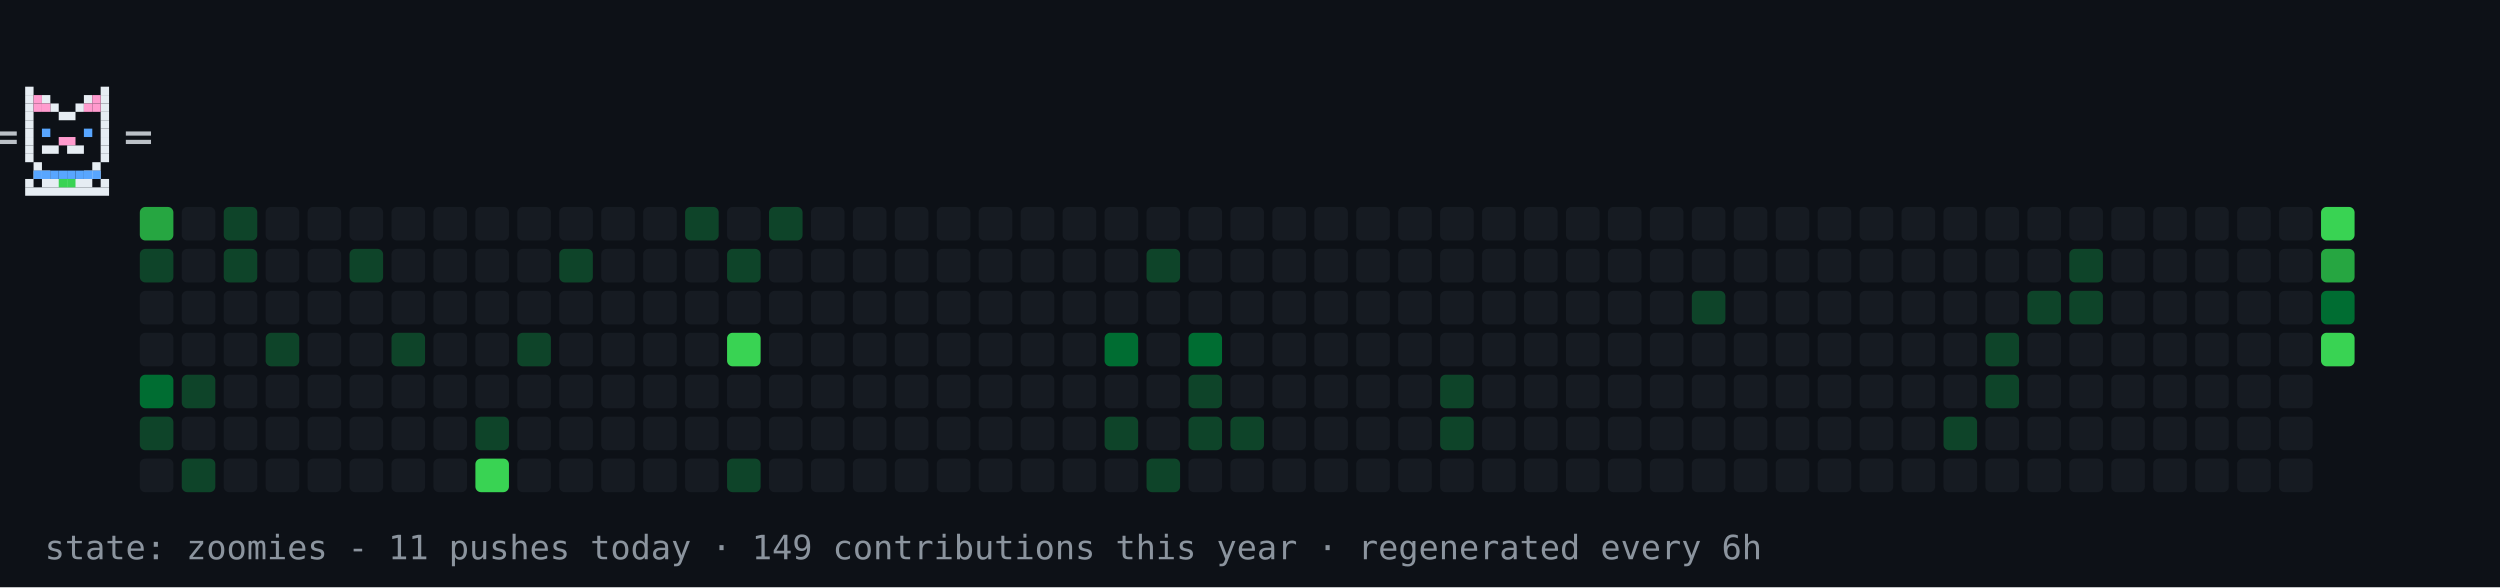
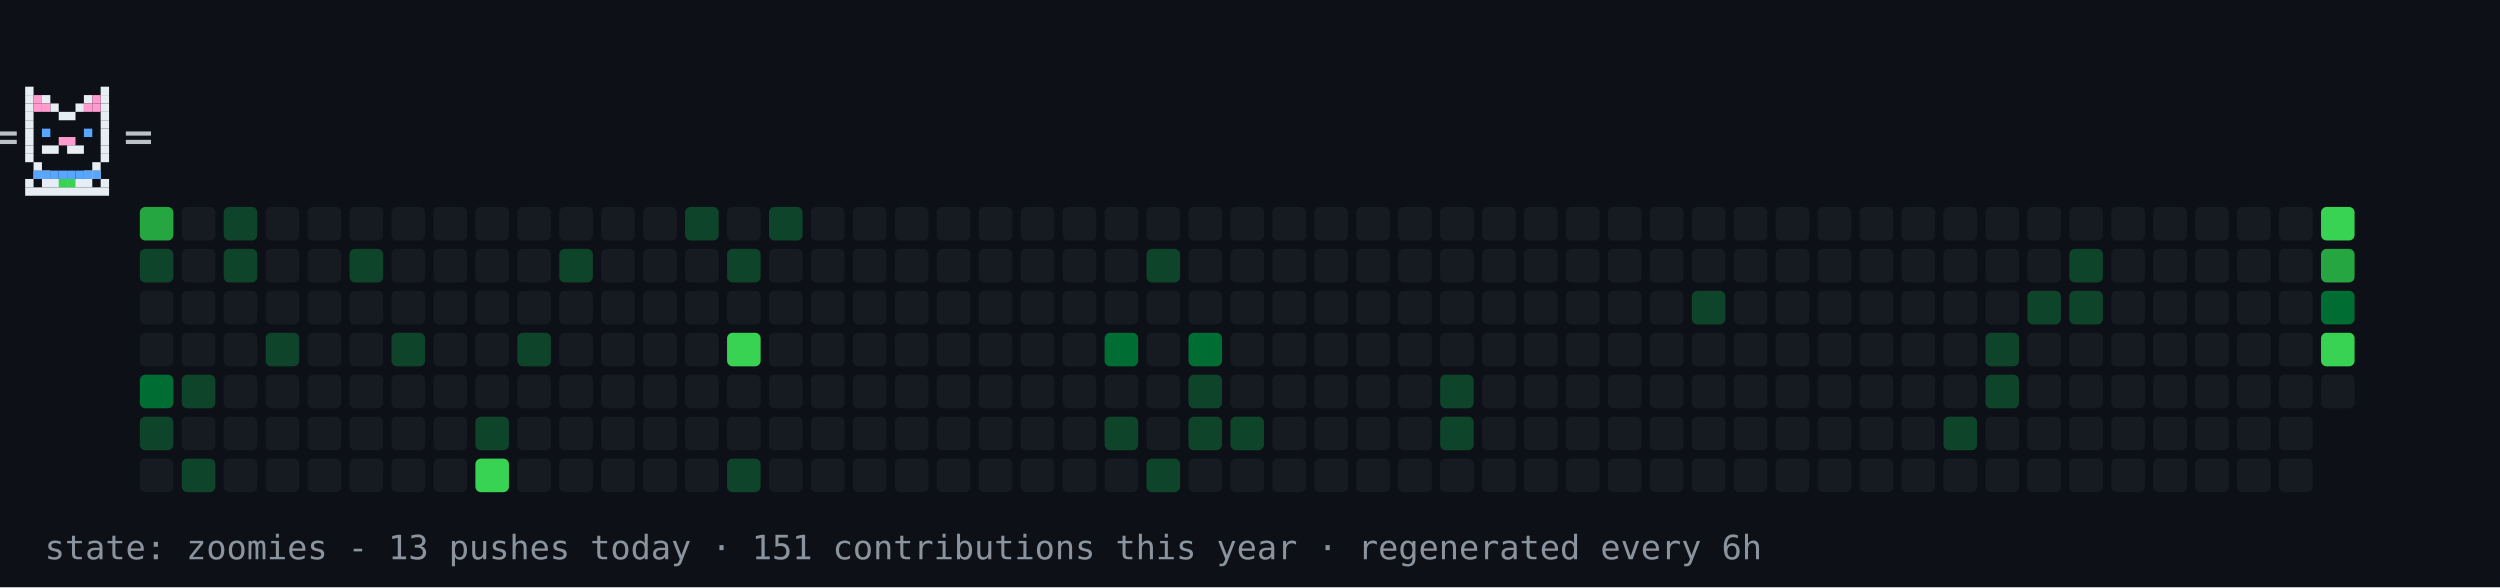
<svg xmlns="http://www.w3.org/2000/svg" width="894" height="210" viewBox="0 0 894 210" role="img" aria-label="contribution graph cat: zoomies">
  <rect width="894" height="210" fill="#0d1117" />
  <rect x="50" y="74" width="12" height="12" rx="2" fill="#26a641" />
  <rect x="50" y="89" width="12" height="12" rx="2" fill="#0e4429" />
  <rect x="50" y="104" width="12" height="12" rx="2" fill="#161b22" />
  <rect x="50" y="119" width="12" height="12" rx="2" fill="#161b22" />
  <rect x="50" y="134" width="12" height="12" rx="2" fill="#006d32" />
  <rect x="50" y="149" width="12" height="12" rx="2" fill="#0e4429" />
  <rect x="50" y="164" width="12" height="12" rx="2" fill="#161b22" />
  <rect x="65" y="74" width="12" height="12" rx="2" fill="#161b22" />
  <rect x="65" y="89" width="12" height="12" rx="2" fill="#161b22" />
  <rect x="65" y="104" width="12" height="12" rx="2" fill="#161b22" />
  <rect x="65" y="119" width="12" height="12" rx="2" fill="#161b22" />
  <rect x="65" y="134" width="12" height="12" rx="2" fill="#0e4429" />
  <rect x="65" y="149" width="12" height="12" rx="2" fill="#161b22" />
  <rect x="65" y="164" width="12" height="12" rx="2" fill="#0e4429" />
  <rect x="80" y="74" width="12" height="12" rx="2" fill="#0e4429" />
  <rect x="80" y="89" width="12" height="12" rx="2" fill="#0e4429" />
  <rect x="80" y="104" width="12" height="12" rx="2" fill="#161b22" />
  <rect x="80" y="119" width="12" height="12" rx="2" fill="#161b22" />
  <rect x="80" y="134" width="12" height="12" rx="2" fill="#161b22" />
  <rect x="80" y="149" width="12" height="12" rx="2" fill="#161b22" />
  <rect x="80" y="164" width="12" height="12" rx="2" fill="#161b22" />
  <rect x="95" y="74" width="12" height="12" rx="2" fill="#161b22" />
  <rect x="95" y="89" width="12" height="12" rx="2" fill="#161b22" />
  <rect x="95" y="104" width="12" height="12" rx="2" fill="#161b22" />
  <rect x="95" y="119" width="12" height="12" rx="2" fill="#0e4429" />
  <rect x="95" y="134" width="12" height="12" rx="2" fill="#161b22" />
  <rect x="95" y="149" width="12" height="12" rx="2" fill="#161b22" />
  <rect x="95" y="164" width="12" height="12" rx="2" fill="#161b22" />
  <rect x="110" y="74" width="12" height="12" rx="2" fill="#161b22" />
  <rect x="110" y="89" width="12" height="12" rx="2" fill="#161b22" />
  <rect x="110" y="104" width="12" height="12" rx="2" fill="#161b22" />
  <rect x="110" y="119" width="12" height="12" rx="2" fill="#161b22" />
  <rect x="110" y="134" width="12" height="12" rx="2" fill="#161b22" />
  <rect x="110" y="149" width="12" height="12" rx="2" fill="#161b22" />
  <rect x="110" y="164" width="12" height="12" rx="2" fill="#161b22" />
  <rect x="125" y="74" width="12" height="12" rx="2" fill="#161b22" />
  <rect x="125" y="89" width="12" height="12" rx="2" fill="#0e4429" />
  <rect x="125" y="104" width="12" height="12" rx="2" fill="#161b22" />
  <rect x="125" y="119" width="12" height="12" rx="2" fill="#161b22" />
  <rect x="125" y="134" width="12" height="12" rx="2" fill="#161b22" />
  <rect x="125" y="149" width="12" height="12" rx="2" fill="#161b22" />
  <rect x="125" y="164" width="12" height="12" rx="2" fill="#161b22" />
  <rect x="140" y="74" width="12" height="12" rx="2" fill="#161b22" />
  <rect x="140" y="89" width="12" height="12" rx="2" fill="#161b22" />
  <rect x="140" y="104" width="12" height="12" rx="2" fill="#161b22" />
  <rect x="140" y="119" width="12" height="12" rx="2" fill="#0e4429" />
  <rect x="140" y="134" width="12" height="12" rx="2" fill="#161b22" />
  <rect x="140" y="149" width="12" height="12" rx="2" fill="#161b22" />
  <rect x="140" y="164" width="12" height="12" rx="2" fill="#161b22" />
  <rect x="155" y="74" width="12" height="12" rx="2" fill="#161b22" />
  <rect x="155" y="89" width="12" height="12" rx="2" fill="#161b22" />
  <rect x="155" y="104" width="12" height="12" rx="2" fill="#161b22" />
  <rect x="155" y="119" width="12" height="12" rx="2" fill="#161b22" />
  <rect x="155" y="134" width="12" height="12" rx="2" fill="#161b22" />
  <rect x="155" y="149" width="12" height="12" rx="2" fill="#161b22" />
  <rect x="155" y="164" width="12" height="12" rx="2" fill="#161b22" />
  <rect x="170" y="74" width="12" height="12" rx="2" fill="#161b22" />
  <rect x="170" y="89" width="12" height="12" rx="2" fill="#161b22" />
  <rect x="170" y="104" width="12" height="12" rx="2" fill="#161b22" />
  <rect x="170" y="119" width="12" height="12" rx="2" fill="#161b22" />
  <rect x="170" y="134" width="12" height="12" rx="2" fill="#161b22" />
  <rect x="170" y="149" width="12" height="12" rx="2" fill="#0e4429" />
  <rect x="170" y="164" width="12" height="12" rx="2" fill="#39d353" />
  <rect x="185" y="74" width="12" height="12" rx="2" fill="#161b22" />
  <rect x="185" y="89" width="12" height="12" rx="2" fill="#161b22" />
  <rect x="185" y="104" width="12" height="12" rx="2" fill="#161b22" />
  <rect x="185" y="119" width="12" height="12" rx="2" fill="#0e4429" />
  <rect x="185" y="134" width="12" height="12" rx="2" fill="#161b22" />
  <rect x="185" y="149" width="12" height="12" rx="2" fill="#161b22" />
  <rect x="185" y="164" width="12" height="12" rx="2" fill="#161b22" />
  <rect x="200" y="74" width="12" height="12" rx="2" fill="#161b22" />
  <rect x="200" y="89" width="12" height="12" rx="2" fill="#0e4429" />
  <rect x="200" y="104" width="12" height="12" rx="2" fill="#161b22" />
  <rect x="200" y="119" width="12" height="12" rx="2" fill="#161b22" />
  <rect x="200" y="134" width="12" height="12" rx="2" fill="#161b22" />
  <rect x="200" y="149" width="12" height="12" rx="2" fill="#161b22" />
  <rect x="200" y="164" width="12" height="12" rx="2" fill="#161b22" />
  <rect x="215" y="74" width="12" height="12" rx="2" fill="#161b22" />
  <rect x="215" y="89" width="12" height="12" rx="2" fill="#161b22" />
  <rect x="215" y="104" width="12" height="12" rx="2" fill="#161b22" />
  <rect x="215" y="119" width="12" height="12" rx="2" fill="#161b22" />
  <rect x="215" y="134" width="12" height="12" rx="2" fill="#161b22" />
  <rect x="215" y="149" width="12" height="12" rx="2" fill="#161b22" />
  <rect x="215" y="164" width="12" height="12" rx="2" fill="#161b22" />
  <rect x="230" y="74" width="12" height="12" rx="2" fill="#161b22" />
  <rect x="230" y="89" width="12" height="12" rx="2" fill="#161b22" />
  <rect x="230" y="104" width="12" height="12" rx="2" fill="#161b22" />
  <rect x="230" y="119" width="12" height="12" rx="2" fill="#161b22" />
  <rect x="230" y="134" width="12" height="12" rx="2" fill="#161b22" />
  <rect x="230" y="149" width="12" height="12" rx="2" fill="#161b22" />
  <rect x="230" y="164" width="12" height="12" rx="2" fill="#161b22" />
  <rect x="245" y="74" width="12" height="12" rx="2" fill="#0e4429" />
  <rect x="245" y="89" width="12" height="12" rx="2" fill="#161b22" />
  <rect x="245" y="104" width="12" height="12" rx="2" fill="#161b22" />
  <rect x="245" y="119" width="12" height="12" rx="2" fill="#161b22" />
  <rect x="245" y="134" width="12" height="12" rx="2" fill="#161b22" />
  <rect x="245" y="149" width="12" height="12" rx="2" fill="#161b22" />
  <rect x="245" y="164" width="12" height="12" rx="2" fill="#161b22" />
  <rect x="260" y="74" width="12" height="12" rx="2" fill="#161b22" />
  <rect x="260" y="89" width="12" height="12" rx="2" fill="#0e4429" />
  <rect x="260" y="104" width="12" height="12" rx="2" fill="#161b22" />
  <rect x="260" y="119" width="12" height="12" rx="2" fill="#39d353" />
  <rect x="260" y="134" width="12" height="12" rx="2" fill="#161b22" />
  <rect x="260" y="149" width="12" height="12" rx="2" fill="#161b22" />
  <rect x="260" y="164" width="12" height="12" rx="2" fill="#0e4429" />
  <rect x="275" y="74" width="12" height="12" rx="2" fill="#0e4429" />
  <rect x="275" y="89" width="12" height="12" rx="2" fill="#161b22" />
  <rect x="275" y="104" width="12" height="12" rx="2" fill="#161b22" />
  <rect x="275" y="119" width="12" height="12" rx="2" fill="#161b22" />
  <rect x="275" y="134" width="12" height="12" rx="2" fill="#161b22" />
  <rect x="275" y="149" width="12" height="12" rx="2" fill="#161b22" />
  <rect x="275" y="164" width="12" height="12" rx="2" fill="#161b22" />
  <rect x="290" y="74" width="12" height="12" rx="2" fill="#161b22" />
  <rect x="290" y="89" width="12" height="12" rx="2" fill="#161b22" />
  <rect x="290" y="104" width="12" height="12" rx="2" fill="#161b22" />
  <rect x="290" y="119" width="12" height="12" rx="2" fill="#161b22" />
  <rect x="290" y="134" width="12" height="12" rx="2" fill="#161b22" />
  <rect x="290" y="149" width="12" height="12" rx="2" fill="#161b22" />
  <rect x="290" y="164" width="12" height="12" rx="2" fill="#161b22" />
  <rect x="305" y="74" width="12" height="12" rx="2" fill="#161b22" />
  <rect x="305" y="89" width="12" height="12" rx="2" fill="#161b22" />
  <rect x="305" y="104" width="12" height="12" rx="2" fill="#161b22" />
  <rect x="305" y="119" width="12" height="12" rx="2" fill="#161b22" />
  <rect x="305" y="134" width="12" height="12" rx="2" fill="#161b22" />
  <rect x="305" y="149" width="12" height="12" rx="2" fill="#161b22" />
  <rect x="305" y="164" width="12" height="12" rx="2" fill="#161b22" />
  <rect x="320" y="74" width="12" height="12" rx="2" fill="#161b22" />
  <rect x="320" y="89" width="12" height="12" rx="2" fill="#161b22" />
  <rect x="320" y="104" width="12" height="12" rx="2" fill="#161b22" />
  <rect x="320" y="119" width="12" height="12" rx="2" fill="#161b22" />
  <rect x="320" y="134" width="12" height="12" rx="2" fill="#161b22" />
  <rect x="320" y="149" width="12" height="12" rx="2" fill="#161b22" />
  <rect x="320" y="164" width="12" height="12" rx="2" fill="#161b22" />
  <rect x="335" y="74" width="12" height="12" rx="2" fill="#161b22" />
  <rect x="335" y="89" width="12" height="12" rx="2" fill="#161b22" />
  <rect x="335" y="104" width="12" height="12" rx="2" fill="#161b22" />
  <rect x="335" y="119" width="12" height="12" rx="2" fill="#161b22" />
  <rect x="335" y="134" width="12" height="12" rx="2" fill="#161b22" />
  <rect x="335" y="149" width="12" height="12" rx="2" fill="#161b22" />
  <rect x="335" y="164" width="12" height="12" rx="2" fill="#161b22" />
  <rect x="350" y="74" width="12" height="12" rx="2" fill="#161b22" />
  <rect x="350" y="89" width="12" height="12" rx="2" fill="#161b22" />
  <rect x="350" y="104" width="12" height="12" rx="2" fill="#161b22" />
  <rect x="350" y="119" width="12" height="12" rx="2" fill="#161b22" />
  <rect x="350" y="134" width="12" height="12" rx="2" fill="#161b22" />
  <rect x="350" y="149" width="12" height="12" rx="2" fill="#161b22" />
  <rect x="350" y="164" width="12" height="12" rx="2" fill="#161b22" />
  <rect x="365" y="74" width="12" height="12" rx="2" fill="#161b22" />
  <rect x="365" y="89" width="12" height="12" rx="2" fill="#161b22" />
  <rect x="365" y="104" width="12" height="12" rx="2" fill="#161b22" />
  <rect x="365" y="119" width="12" height="12" rx="2" fill="#161b22" />
  <rect x="365" y="134" width="12" height="12" rx="2" fill="#161b22" />
  <rect x="365" y="149" width="12" height="12" rx="2" fill="#161b22" />
  <rect x="365" y="164" width="12" height="12" rx="2" fill="#161b22" />
  <rect x="380" y="74" width="12" height="12" rx="2" fill="#161b22" />
  <rect x="380" y="89" width="12" height="12" rx="2" fill="#161b22" />
  <rect x="380" y="104" width="12" height="12" rx="2" fill="#161b22" />
  <rect x="380" y="119" width="12" height="12" rx="2" fill="#161b22" />
  <rect x="380" y="134" width="12" height="12" rx="2" fill="#161b22" />
  <rect x="380" y="149" width="12" height="12" rx="2" fill="#161b22" />
  <rect x="380" y="164" width="12" height="12" rx="2" fill="#161b22" />
  <rect x="395" y="74" width="12" height="12" rx="2" fill="#161b22" />
  <rect x="395" y="89" width="12" height="12" rx="2" fill="#161b22" />
  <rect x="395" y="104" width="12" height="12" rx="2" fill="#161b22" />
  <rect x="395" y="119" width="12" height="12" rx="2" fill="#006d32" />
  <rect x="395" y="134" width="12" height="12" rx="2" fill="#161b22" />
  <rect x="395" y="149" width="12" height="12" rx="2" fill="#0e4429" />
  <rect x="395" y="164" width="12" height="12" rx="2" fill="#161b22" />
  <rect x="410" y="74" width="12" height="12" rx="2" fill="#161b22" />
  <rect x="410" y="89" width="12" height="12" rx="2" fill="#0e4429" />
  <rect x="410" y="104" width="12" height="12" rx="2" fill="#161b22" />
  <rect x="410" y="119" width="12" height="12" rx="2" fill="#161b22" />
  <rect x="410" y="134" width="12" height="12" rx="2" fill="#161b22" />
  <rect x="410" y="149" width="12" height="12" rx="2" fill="#161b22" />
  <rect x="410" y="164" width="12" height="12" rx="2" fill="#0e4429" />
  <rect x="425" y="74" width="12" height="12" rx="2" fill="#161b22" />
  <rect x="425" y="89" width="12" height="12" rx="2" fill="#161b22" />
  <rect x="425" y="104" width="12" height="12" rx="2" fill="#161b22" />
  <rect x="425" y="119" width="12" height="12" rx="2" fill="#006d32" />
  <rect x="425" y="134" width="12" height="12" rx="2" fill="#0e4429" />
  <rect x="425" y="149" width="12" height="12" rx="2" fill="#0e4429" />
  <rect x="425" y="164" width="12" height="12" rx="2" fill="#161b22" />
  <rect x="440" y="74" width="12" height="12" rx="2" fill="#161b22" />
  <rect x="440" y="89" width="12" height="12" rx="2" fill="#161b22" />
  <rect x="440" y="104" width="12" height="12" rx="2" fill="#161b22" />
  <rect x="440" y="119" width="12" height="12" rx="2" fill="#161b22" />
  <rect x="440" y="134" width="12" height="12" rx="2" fill="#161b22" />
  <rect x="440" y="149" width="12" height="12" rx="2" fill="#0e4429" />
  <rect x="440" y="164" width="12" height="12" rx="2" fill="#161b22" />
  <rect x="455" y="74" width="12" height="12" rx="2" fill="#161b22" />
  <rect x="455" y="89" width="12" height="12" rx="2" fill="#161b22" />
  <rect x="455" y="104" width="12" height="12" rx="2" fill="#161b22" />
  <rect x="455" y="119" width="12" height="12" rx="2" fill="#161b22" />
  <rect x="455" y="134" width="12" height="12" rx="2" fill="#161b22" />
  <rect x="455" y="149" width="12" height="12" rx="2" fill="#161b22" />
  <rect x="455" y="164" width="12" height="12" rx="2" fill="#161b22" />
  <rect x="470" y="74" width="12" height="12" rx="2" fill="#161b22" />
  <rect x="470" y="89" width="12" height="12" rx="2" fill="#161b22" />
  <rect x="470" y="104" width="12" height="12" rx="2" fill="#161b22" />
  <rect x="470" y="119" width="12" height="12" rx="2" fill="#161b22" />
  <rect x="470" y="134" width="12" height="12" rx="2" fill="#161b22" />
  <rect x="470" y="149" width="12" height="12" rx="2" fill="#161b22" />
  <rect x="470" y="164" width="12" height="12" rx="2" fill="#161b22" />
  <rect x="485" y="74" width="12" height="12" rx="2" fill="#161b22" />
  <rect x="485" y="89" width="12" height="12" rx="2" fill="#161b22" />
  <rect x="485" y="104" width="12" height="12" rx="2" fill="#161b22" />
  <rect x="485" y="119" width="12" height="12" rx="2" fill="#161b22" />
  <rect x="485" y="134" width="12" height="12" rx="2" fill="#161b22" />
  <rect x="485" y="149" width="12" height="12" rx="2" fill="#161b22" />
  <rect x="485" y="164" width="12" height="12" rx="2" fill="#161b22" />
  <rect x="500" y="74" width="12" height="12" rx="2" fill="#161b22" />
  <rect x="500" y="89" width="12" height="12" rx="2" fill="#161b22" />
  <rect x="500" y="104" width="12" height="12" rx="2" fill="#161b22" />
  <rect x="500" y="119" width="12" height="12" rx="2" fill="#161b22" />
  <rect x="500" y="134" width="12" height="12" rx="2" fill="#161b22" />
  <rect x="500" y="149" width="12" height="12" rx="2" fill="#161b22" />
  <rect x="500" y="164" width="12" height="12" rx="2" fill="#161b22" />
  <rect x="515" y="74" width="12" height="12" rx="2" fill="#161b22" />
  <rect x="515" y="89" width="12" height="12" rx="2" fill="#161b22" />
  <rect x="515" y="104" width="12" height="12" rx="2" fill="#161b22" />
  <rect x="515" y="119" width="12" height="12" rx="2" fill="#161b22" />
  <rect x="515" y="134" width="12" height="12" rx="2" fill="#0e4429" />
  <rect x="515" y="149" width="12" height="12" rx="2" fill="#0e4429" />
  <rect x="515" y="164" width="12" height="12" rx="2" fill="#161b22" />
  <rect x="530" y="74" width="12" height="12" rx="2" fill="#161b22" />
  <rect x="530" y="89" width="12" height="12" rx="2" fill="#161b22" />
  <rect x="530" y="104" width="12" height="12" rx="2" fill="#161b22" />
  <rect x="530" y="119" width="12" height="12" rx="2" fill="#161b22" />
  <rect x="530" y="134" width="12" height="12" rx="2" fill="#161b22" />
  <rect x="530" y="149" width="12" height="12" rx="2" fill="#161b22" />
  <rect x="530" y="164" width="12" height="12" rx="2" fill="#161b22" />
  <rect x="545" y="74" width="12" height="12" rx="2" fill="#161b22" />
  <rect x="545" y="89" width="12" height="12" rx="2" fill="#161b22" />
  <rect x="545" y="104" width="12" height="12" rx="2" fill="#161b22" />
  <rect x="545" y="119" width="12" height="12" rx="2" fill="#161b22" />
  <rect x="545" y="134" width="12" height="12" rx="2" fill="#161b22" />
  <rect x="545" y="149" width="12" height="12" rx="2" fill="#161b22" />
  <rect x="545" y="164" width="12" height="12" rx="2" fill="#161b22" />
  <rect x="560" y="74" width="12" height="12" rx="2" fill="#161b22" />
  <rect x="560" y="89" width="12" height="12" rx="2" fill="#161b22" />
  <rect x="560" y="104" width="12" height="12" rx="2" fill="#161b22" />
  <rect x="560" y="119" width="12" height="12" rx="2" fill="#161b22" />
  <rect x="560" y="134" width="12" height="12" rx="2" fill="#161b22" />
  <rect x="560" y="149" width="12" height="12" rx="2" fill="#161b22" />
  <rect x="560" y="164" width="12" height="12" rx="2" fill="#161b22" />
  <rect x="575" y="74" width="12" height="12" rx="2" fill="#161b22" />
  <rect x="575" y="89" width="12" height="12" rx="2" fill="#161b22" />
  <rect x="575" y="104" width="12" height="12" rx="2" fill="#161b22" />
  <rect x="575" y="119" width="12" height="12" rx="2" fill="#161b22" />
  <rect x="575" y="134" width="12" height="12" rx="2" fill="#161b22" />
  <rect x="575" y="149" width="12" height="12" rx="2" fill="#161b22" />
  <rect x="575" y="164" width="12" height="12" rx="2" fill="#161b22" />
  <rect x="590" y="74" width="12" height="12" rx="2" fill="#161b22" />
  <rect x="590" y="89" width="12" height="12" rx="2" fill="#161b22" />
  <rect x="590" y="104" width="12" height="12" rx="2" fill="#161b22" />
  <rect x="590" y="119" width="12" height="12" rx="2" fill="#161b22" />
  <rect x="590" y="134" width="12" height="12" rx="2" fill="#161b22" />
  <rect x="590" y="149" width="12" height="12" rx="2" fill="#161b22" />
  <rect x="590" y="164" width="12" height="12" rx="2" fill="#161b22" />
  <rect x="605" y="74" width="12" height="12" rx="2" fill="#161b22" />
  <rect x="605" y="89" width="12" height="12" rx="2" fill="#161b22" />
  <rect x="605" y="104" width="12" height="12" rx="2" fill="#0e4429" />
  <rect x="605" y="119" width="12" height="12" rx="2" fill="#161b22" />
  <rect x="605" y="134" width="12" height="12" rx="2" fill="#161b22" />
  <rect x="605" y="149" width="12" height="12" rx="2" fill="#161b22" />
  <rect x="605" y="164" width="12" height="12" rx="2" fill="#161b22" />
  <rect x="620" y="74" width="12" height="12" rx="2" fill="#161b22" />
  <rect x="620" y="89" width="12" height="12" rx="2" fill="#161b22" />
  <rect x="620" y="104" width="12" height="12" rx="2" fill="#161b22" />
  <rect x="620" y="119" width="12" height="12" rx="2" fill="#161b22" />
  <rect x="620" y="134" width="12" height="12" rx="2" fill="#161b22" />
  <rect x="620" y="149" width="12" height="12" rx="2" fill="#161b22" />
  <rect x="620" y="164" width="12" height="12" rx="2" fill="#161b22" />
  <rect x="635" y="74" width="12" height="12" rx="2" fill="#161b22" />
  <rect x="635" y="89" width="12" height="12" rx="2" fill="#161b22" />
  <rect x="635" y="104" width="12" height="12" rx="2" fill="#161b22" />
  <rect x="635" y="119" width="12" height="12" rx="2" fill="#161b22" />
  <rect x="635" y="134" width="12" height="12" rx="2" fill="#161b22" />
  <rect x="635" y="149" width="12" height="12" rx="2" fill="#161b22" />
  <rect x="635" y="164" width="12" height="12" rx="2" fill="#161b22" />
  <rect x="650" y="74" width="12" height="12" rx="2" fill="#161b22" />
  <rect x="650" y="89" width="12" height="12" rx="2" fill="#161b22" />
  <rect x="650" y="104" width="12" height="12" rx="2" fill="#161b22" />
  <rect x="650" y="119" width="12" height="12" rx="2" fill="#161b22" />
  <rect x="650" y="134" width="12" height="12" rx="2" fill="#161b22" />
  <rect x="650" y="149" width="12" height="12" rx="2" fill="#161b22" />
  <rect x="650" y="164" width="12" height="12" rx="2" fill="#161b22" />
  <rect x="665" y="74" width="12" height="12" rx="2" fill="#161b22" />
  <rect x="665" y="89" width="12" height="12" rx="2" fill="#161b22" />
  <rect x="665" y="104" width="12" height="12" rx="2" fill="#161b22" />
  <rect x="665" y="119" width="12" height="12" rx="2" fill="#161b22" />
  <rect x="665" y="134" width="12" height="12" rx="2" fill="#161b22" />
  <rect x="665" y="149" width="12" height="12" rx="2" fill="#161b22" />
  <rect x="665" y="164" width="12" height="12" rx="2" fill="#161b22" />
  <rect x="680" y="74" width="12" height="12" rx="2" fill="#161b22" />
  <rect x="680" y="89" width="12" height="12" rx="2" fill="#161b22" />
  <rect x="680" y="104" width="12" height="12" rx="2" fill="#161b22" />
  <rect x="680" y="119" width="12" height="12" rx="2" fill="#161b22" />
  <rect x="680" y="134" width="12" height="12" rx="2" fill="#161b22" />
  <rect x="680" y="149" width="12" height="12" rx="2" fill="#161b22" />
  <rect x="680" y="164" width="12" height="12" rx="2" fill="#161b22" />
  <rect x="695" y="74" width="12" height="12" rx="2" fill="#161b22" />
  <rect x="695" y="89" width="12" height="12" rx="2" fill="#161b22" />
  <rect x="695" y="104" width="12" height="12" rx="2" fill="#161b22" />
  <rect x="695" y="119" width="12" height="12" rx="2" fill="#161b22" />
  <rect x="695" y="134" width="12" height="12" rx="2" fill="#161b22" />
  <rect x="695" y="149" width="12" height="12" rx="2" fill="#0e4429" />
  <rect x="695" y="164" width="12" height="12" rx="2" fill="#161b22" />
  <rect x="710" y="74" width="12" height="12" rx="2" fill="#161b22" />
  <rect x="710" y="89" width="12" height="12" rx="2" fill="#161b22" />
  <rect x="710" y="104" width="12" height="12" rx="2" fill="#161b22" />
  <rect x="710" y="119" width="12" height="12" rx="2" fill="#0e4429" />
  <rect x="710" y="134" width="12" height="12" rx="2" fill="#0e4429" />
  <rect x="710" y="149" width="12" height="12" rx="2" fill="#161b22" />
  <rect x="710" y="164" width="12" height="12" rx="2" fill="#161b22" />
  <rect x="725" y="74" width="12" height="12" rx="2" fill="#161b22" />
  <rect x="725" y="89" width="12" height="12" rx="2" fill="#161b22" />
  <rect x="725" y="104" width="12" height="12" rx="2" fill="#0e4429" />
  <rect x="725" y="119" width="12" height="12" rx="2" fill="#161b22" />
  <rect x="725" y="134" width="12" height="12" rx="2" fill="#161b22" />
  <rect x="725" y="149" width="12" height="12" rx="2" fill="#161b22" />
  <rect x="725" y="164" width="12" height="12" rx="2" fill="#161b22" />
  <rect x="740" y="74" width="12" height="12" rx="2" fill="#161b22" />
  <rect x="740" y="89" width="12" height="12" rx="2" fill="#0e4429" />
  <rect x="740" y="104" width="12" height="12" rx="2" fill="#0e4429" />
  <rect x="740" y="119" width="12" height="12" rx="2" fill="#161b22" />
  <rect x="740" y="134" width="12" height="12" rx="2" fill="#161b22" />
  <rect x="740" y="149" width="12" height="12" rx="2" fill="#161b22" />
  <rect x="740" y="164" width="12" height="12" rx="2" fill="#161b22" />
  <rect x="755" y="74" width="12" height="12" rx="2" fill="#161b22" />
  <rect x="755" y="89" width="12" height="12" rx="2" fill="#161b22" />
  <rect x="755" y="104" width="12" height="12" rx="2" fill="#161b22" />
  <rect x="755" y="119" width="12" height="12" rx="2" fill="#161b22" />
  <rect x="755" y="134" width="12" height="12" rx="2" fill="#161b22" />
  <rect x="755" y="149" width="12" height="12" rx="2" fill="#161b22" />
  <rect x="755" y="164" width="12" height="12" rx="2" fill="#161b22" />
  <rect x="770" y="74" width="12" height="12" rx="2" fill="#161b22" />
  <rect x="770" y="89" width="12" height="12" rx="2" fill="#161b22" />
  <rect x="770" y="104" width="12" height="12" rx="2" fill="#161b22" />
  <rect x="770" y="119" width="12" height="12" rx="2" fill="#161b22" />
  <rect x="770" y="134" width="12" height="12" rx="2" fill="#161b22" />
  <rect x="770" y="149" width="12" height="12" rx="2" fill="#161b22" />
  <rect x="770" y="164" width="12" height="12" rx="2" fill="#161b22" />
  <rect x="785" y="74" width="12" height="12" rx="2" fill="#161b22" />
  <rect x="785" y="89" width="12" height="12" rx="2" fill="#161b22" />
  <rect x="785" y="104" width="12" height="12" rx="2" fill="#161b22" />
  <rect x="785" y="119" width="12" height="12" rx="2" fill="#161b22" />
  <rect x="785" y="134" width="12" height="12" rx="2" fill="#161b22" />
  <rect x="785" y="149" width="12" height="12" rx="2" fill="#161b22" />
  <rect x="785" y="164" width="12" height="12" rx="2" fill="#161b22" />
  <rect x="800" y="74" width="12" height="12" rx="2" fill="#161b22" />
  <rect x="800" y="89" width="12" height="12" rx="2" fill="#161b22" />
  <rect x="800" y="104" width="12" height="12" rx="2" fill="#161b22" />
  <rect x="800" y="119" width="12" height="12" rx="2" fill="#161b22" />
  <rect x="800" y="134" width="12" height="12" rx="2" fill="#161b22" />
  <rect x="800" y="149" width="12" height="12" rx="2" fill="#161b22" />
  <rect x="800" y="164" width="12" height="12" rx="2" fill="#161b22" />
  <rect x="815" y="74" width="12" height="12" rx="2" fill="#161b22" />
  <rect x="815" y="89" width="12" height="12" rx="2" fill="#161b22" />
  <rect x="815" y="104" width="12" height="12" rx="2" fill="#161b22" />
  <rect x="815" y="119" width="12" height="12" rx="2" fill="#161b22" />
  <rect x="815" y="134" width="12" height="12" rx="2" fill="#161b22" />
  <rect x="815" y="149" width="12" height="12" rx="2" fill="#161b22" />
  <rect x="815" y="164" width="12" height="12" rx="2" fill="#161b22" />
  <rect x="830" y="74" width="12" height="12" rx="2" fill="#39d353" />
  <rect x="830" y="89" width="12" height="12" rx="2" fill="#26a641" />
  <rect x="830" y="104" width="12" height="12" rx="2" fill="#006d32" />
  <rect x="830" y="119" width="12" height="12" rx="2" fill="#39d353" />
+   <rect x="830" y="134" width="12" height="12" rx="2" fill="#161b22" />
  <g>
    <animateTransform attributeName="transform" type="translate" values="50 0;791 0;791 0;50 0;50 0" keyTimes="0;0.45;0.5;0.95;1" dur="8s" repeatCount="indefinite" />
    <g>
      <animateTransform attributeName="transform" type="translate" values="0 0;0 -6;0 0" keyTimes="0;0.5;1" dur="0.55s" repeatCount="indefinite" />
      <rect x="9" y="31" width="3" height="3" fill="#e6edf3" />
      <rect x="36" y="31" width="3" height="3" fill="#e6edf3" />
      <rect x="9" y="34" width="3" height="3" fill="#e6edf3" />
      <rect x="15" y="34" width="3" height="3" fill="#e6edf3" />
      <rect x="30" y="34" width="3" height="3" fill="#e6edf3" />
      <rect x="36" y="34" width="3" height="3" fill="#e6edf3" />
      <rect x="9" y="37" width="3" height="3" fill="#e6edf3" />
      <rect x="18" y="37" width="3" height="3" fill="#e6edf3" />
      <rect x="27" y="37" width="3" height="3" fill="#e6edf3" />
      <rect x="36" y="37" width="3" height="3" fill="#e6edf3" />
      <rect x="9" y="40" width="3" height="3" fill="#e6edf3" />
      <rect x="21" y="40" width="6" height="3" fill="#e6edf3" />
      <rect x="36" y="40" width="3" height="3" fill="#e6edf3" />
      <rect x="9" y="43" width="3" height="3" fill="#e6edf3" />
      <rect x="36" y="43" width="3" height="3" fill="#e6edf3" />
      <rect x="9" y="46" width="3" height="3" fill="#e6edf3" />
      <rect x="36" y="46" width="3" height="3" fill="#e6edf3" />
      <rect x="9" y="49" width="3" height="3" fill="#e6edf3" />
      <rect x="21" y="49" width="6" height="3" fill="#ff9bce" />
      <rect x="36" y="49" width="3" height="3" fill="#e6edf3" />
      <rect x="9" y="52" width="3" height="3" fill="#e6edf3" />
      <rect x="15" y="52" width="6" height="3" fill="#e6edf3" />
      <rect x="24" y="52" width="6" height="3" fill="#e6edf3" />
      <rect x="36" y="52" width="3" height="3" fill="#e6edf3" />
      <rect x="9" y="55" width="3" height="3" fill="#e6edf3" />
      <rect x="36" y="55" width="3" height="3" fill="#e6edf3" />
      <rect x="12" y="58" width="3" height="3" fill="#e6edf3" />
      <rect x="33" y="58" width="3" height="3" fill="#e6edf3" />
      <rect x="12" y="61" width="6" height="3" fill="#e6edf3" />
      <rect x="30" y="61" width="6" height="3" fill="#e6edf3" />
      <rect x="9" y="64" width="3" height="3" fill="#e6edf3" />
      <rect x="15" y="64" width="18" height="3" fill="#e6edf3" />
      <rect x="36" y="64" width="3" height="3" fill="#e6edf3" />
      <rect x="9" y="67" width="30" height="3" fill="#e6edf3" />
      <rect x="12" y="34" width="3" height="3" fill="#ff9bce" />
      <rect x="33" y="34" width="3" height="3" fill="#ff9bce" />
      <rect x="12" y="37" width="3" height="3" fill="#ff9bce" />
      <rect x="15" y="37" width="3" height="3" fill="#ff9bce" />
      <rect x="30" y="37" width="3" height="3" fill="#ff9bce" />
      <rect x="33" y="37" width="3" height="3" fill="#ff9bce" />
      <rect x="12" y="61" width="3" height="3" fill="#58a6ff" />
      <rect x="15" y="61" width="3" height="3" fill="#58a6ff" />
      <rect x="18" y="61" width="3" height="3" fill="#58a6ff" />
      <rect x="21" y="61" width="3" height="3" fill="#58a6ff" />
      <rect x="24" y="61" width="3" height="3" fill="#58a6ff" />
      <rect x="27" y="61" width="3" height="3" fill="#58a6ff" />
      <rect x="30" y="61" width="3" height="3" fill="#58a6ff" />
      <rect x="33" y="61" width="3" height="3" fill="#58a6ff" />
      <rect x="21" y="64" width="3" height="3" fill="#39d353" />
      <rect x="24" y="64" width="3" height="3" fill="#39d353" />
      <rect x="-3" y="47" width="9" height="1.5" fill="#e6edf3" opacity="0.8" />
      <rect x="-3" y="50" width="9" height="1.5" fill="#e6edf3" opacity="0.8" />
      <rect x="45" y="47" width="9" height="1.5" fill="#e6edf3" opacity="0.8" />
      <rect x="45" y="50" width="9" height="1.5" fill="#e6edf3" opacity="0.8" />
      <g>
        <animate attributeName="opacity" values="1;0;1" keyTimes="0;0.96;1" calcMode="discrete" dur="4s" repeatCount="indefinite" />
        <rect x="15" y="46" width="3" height="3" fill="#58a6ff" />
        <rect x="30" y="46" width="3" height="3" fill="#58a6ff" />
      </g>
      <g opacity="0">
        <animate attributeName="opacity" values="0;1;0" keyTimes="0;0.96;1" calcMode="discrete" dur="4s" repeatCount="indefinite" />
        <rect x="15" y="46" width="6" height="3" fill="#0d1117" />
        <rect x="30" y="46" width="6" height="3" fill="#0d1117" />
      </g>
    </g>
  </g>
-   <text x="16" y="200" font-family="monospace" font-size="12" fill="#8b949e">state: zoomies - 11 pushes today · 149 contributions this year · regenerated every 6h</text>
+   <text x="16" y="200" font-family="monospace" font-size="12" fill="#8b949e">state: zoomies - 13 pushes today · 151 contributions this year · regenerated every 6h</text>
</svg>
